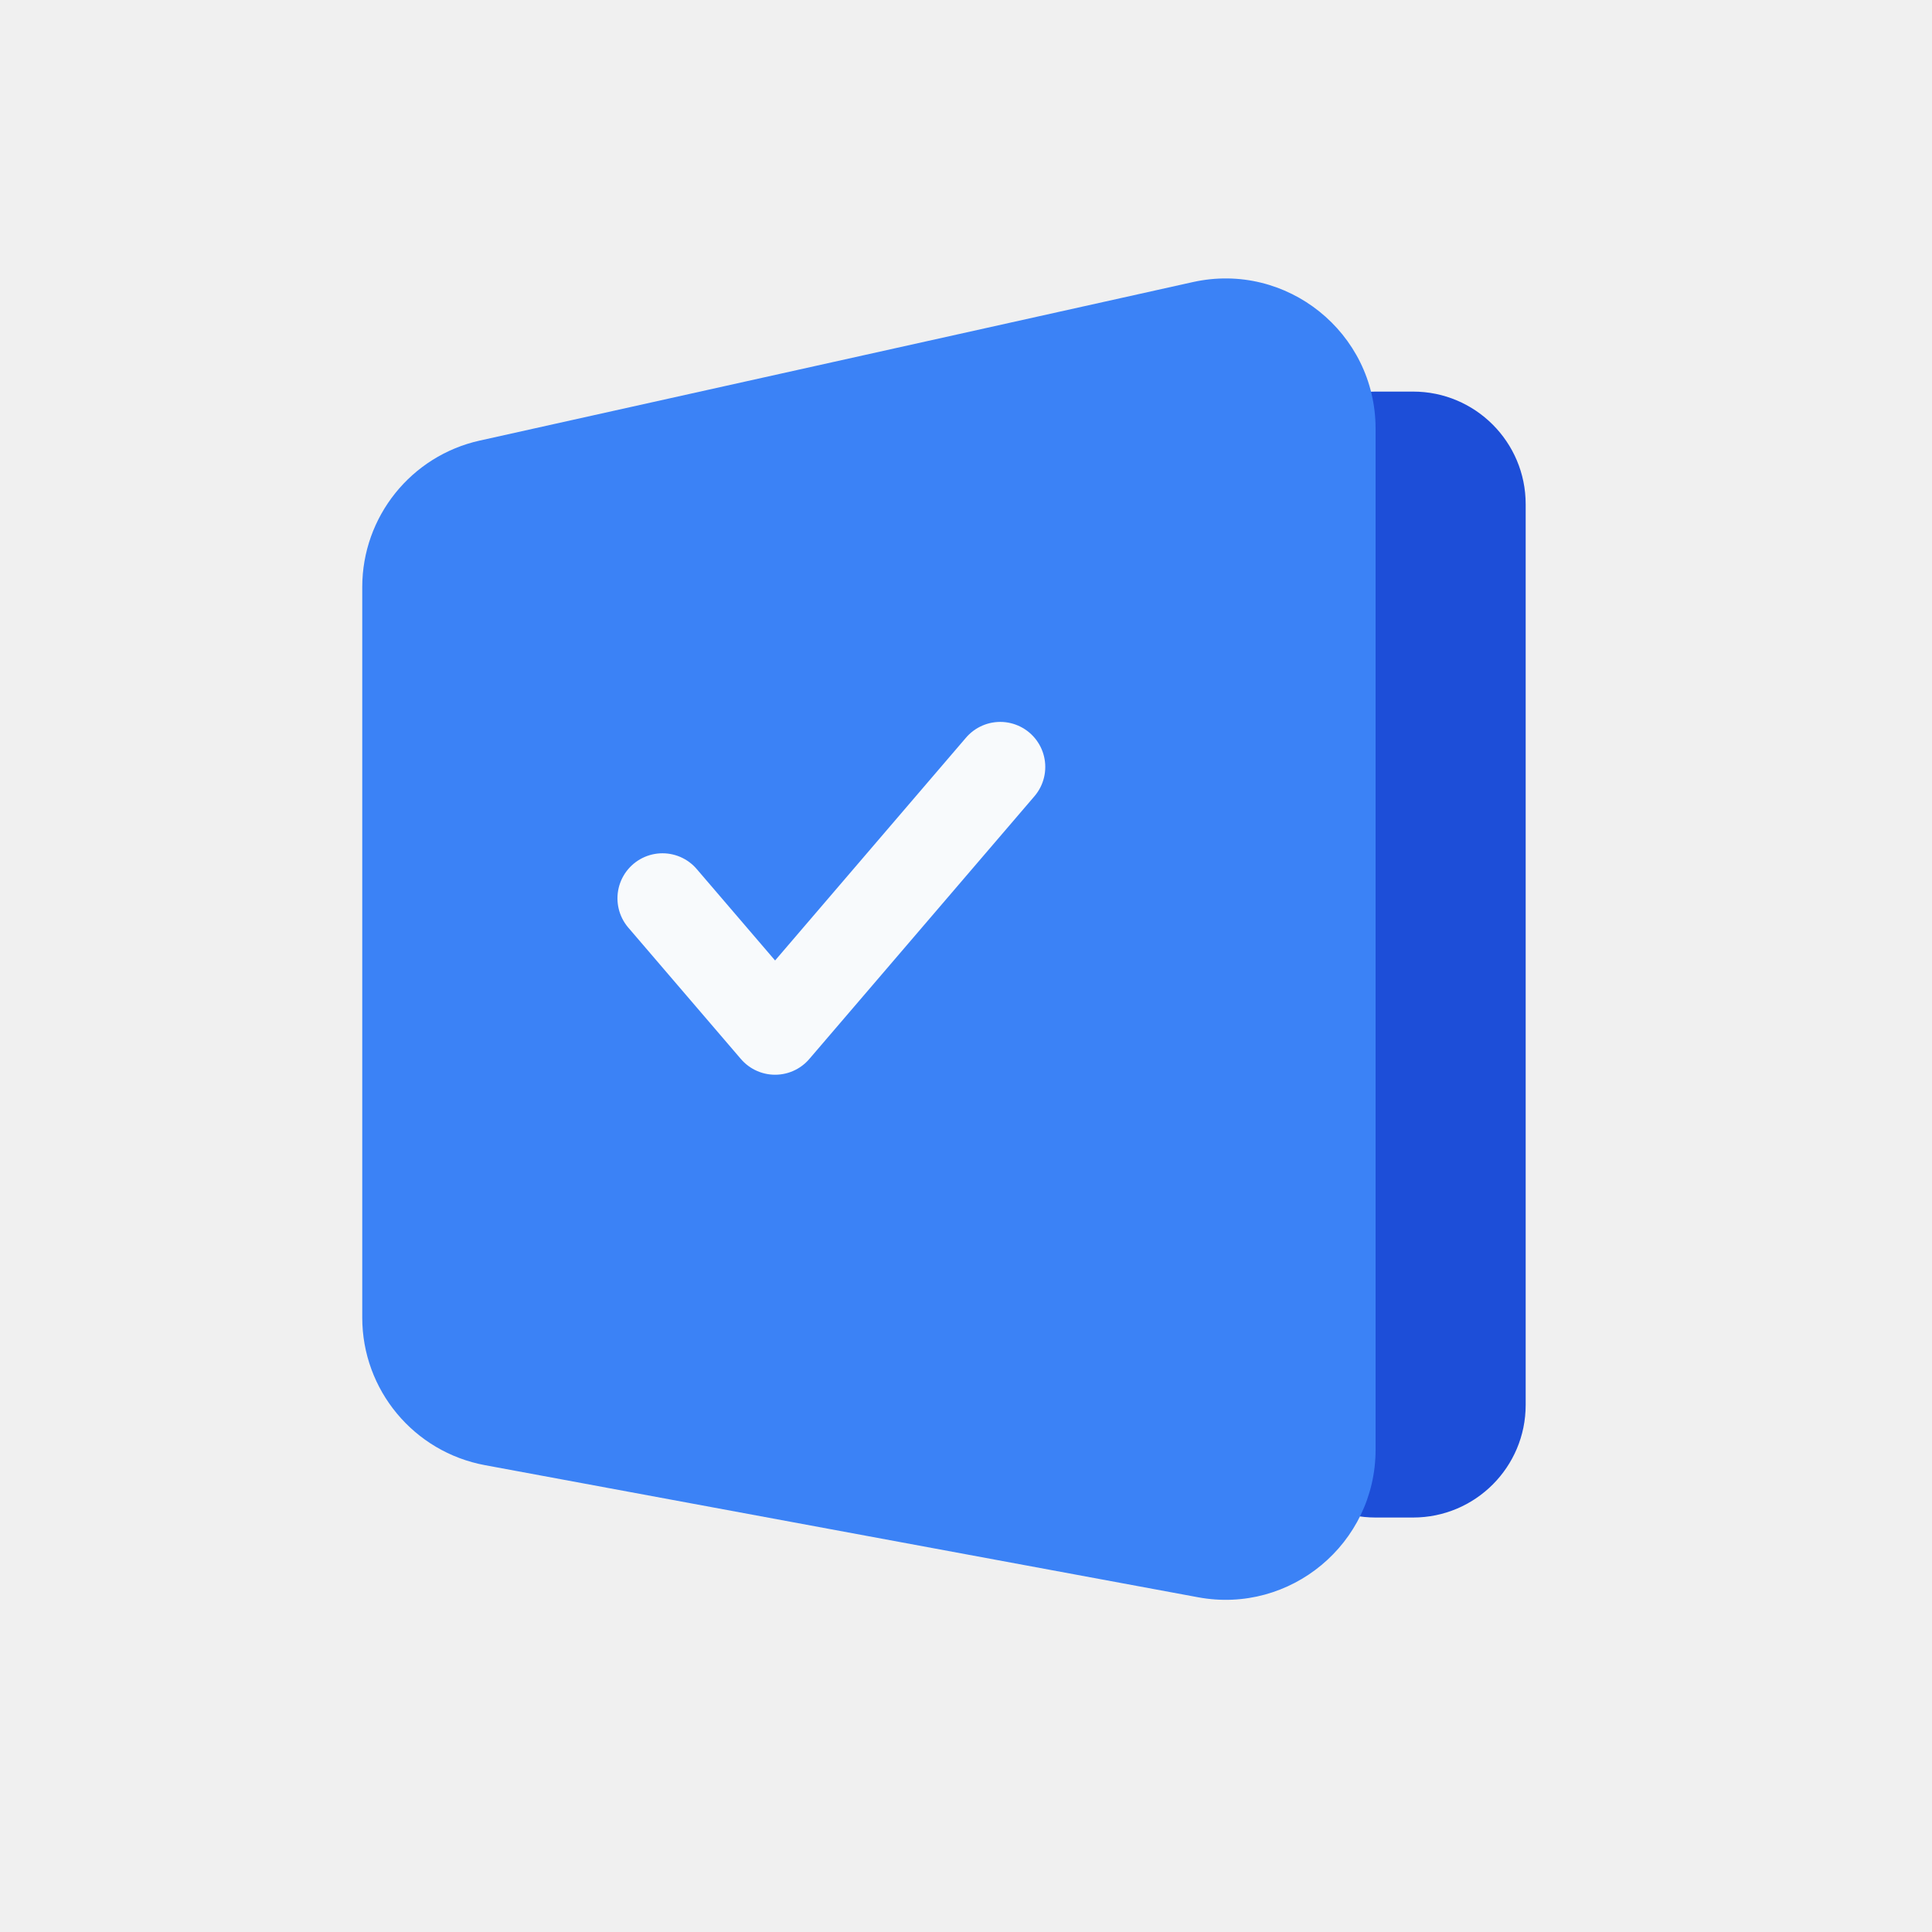
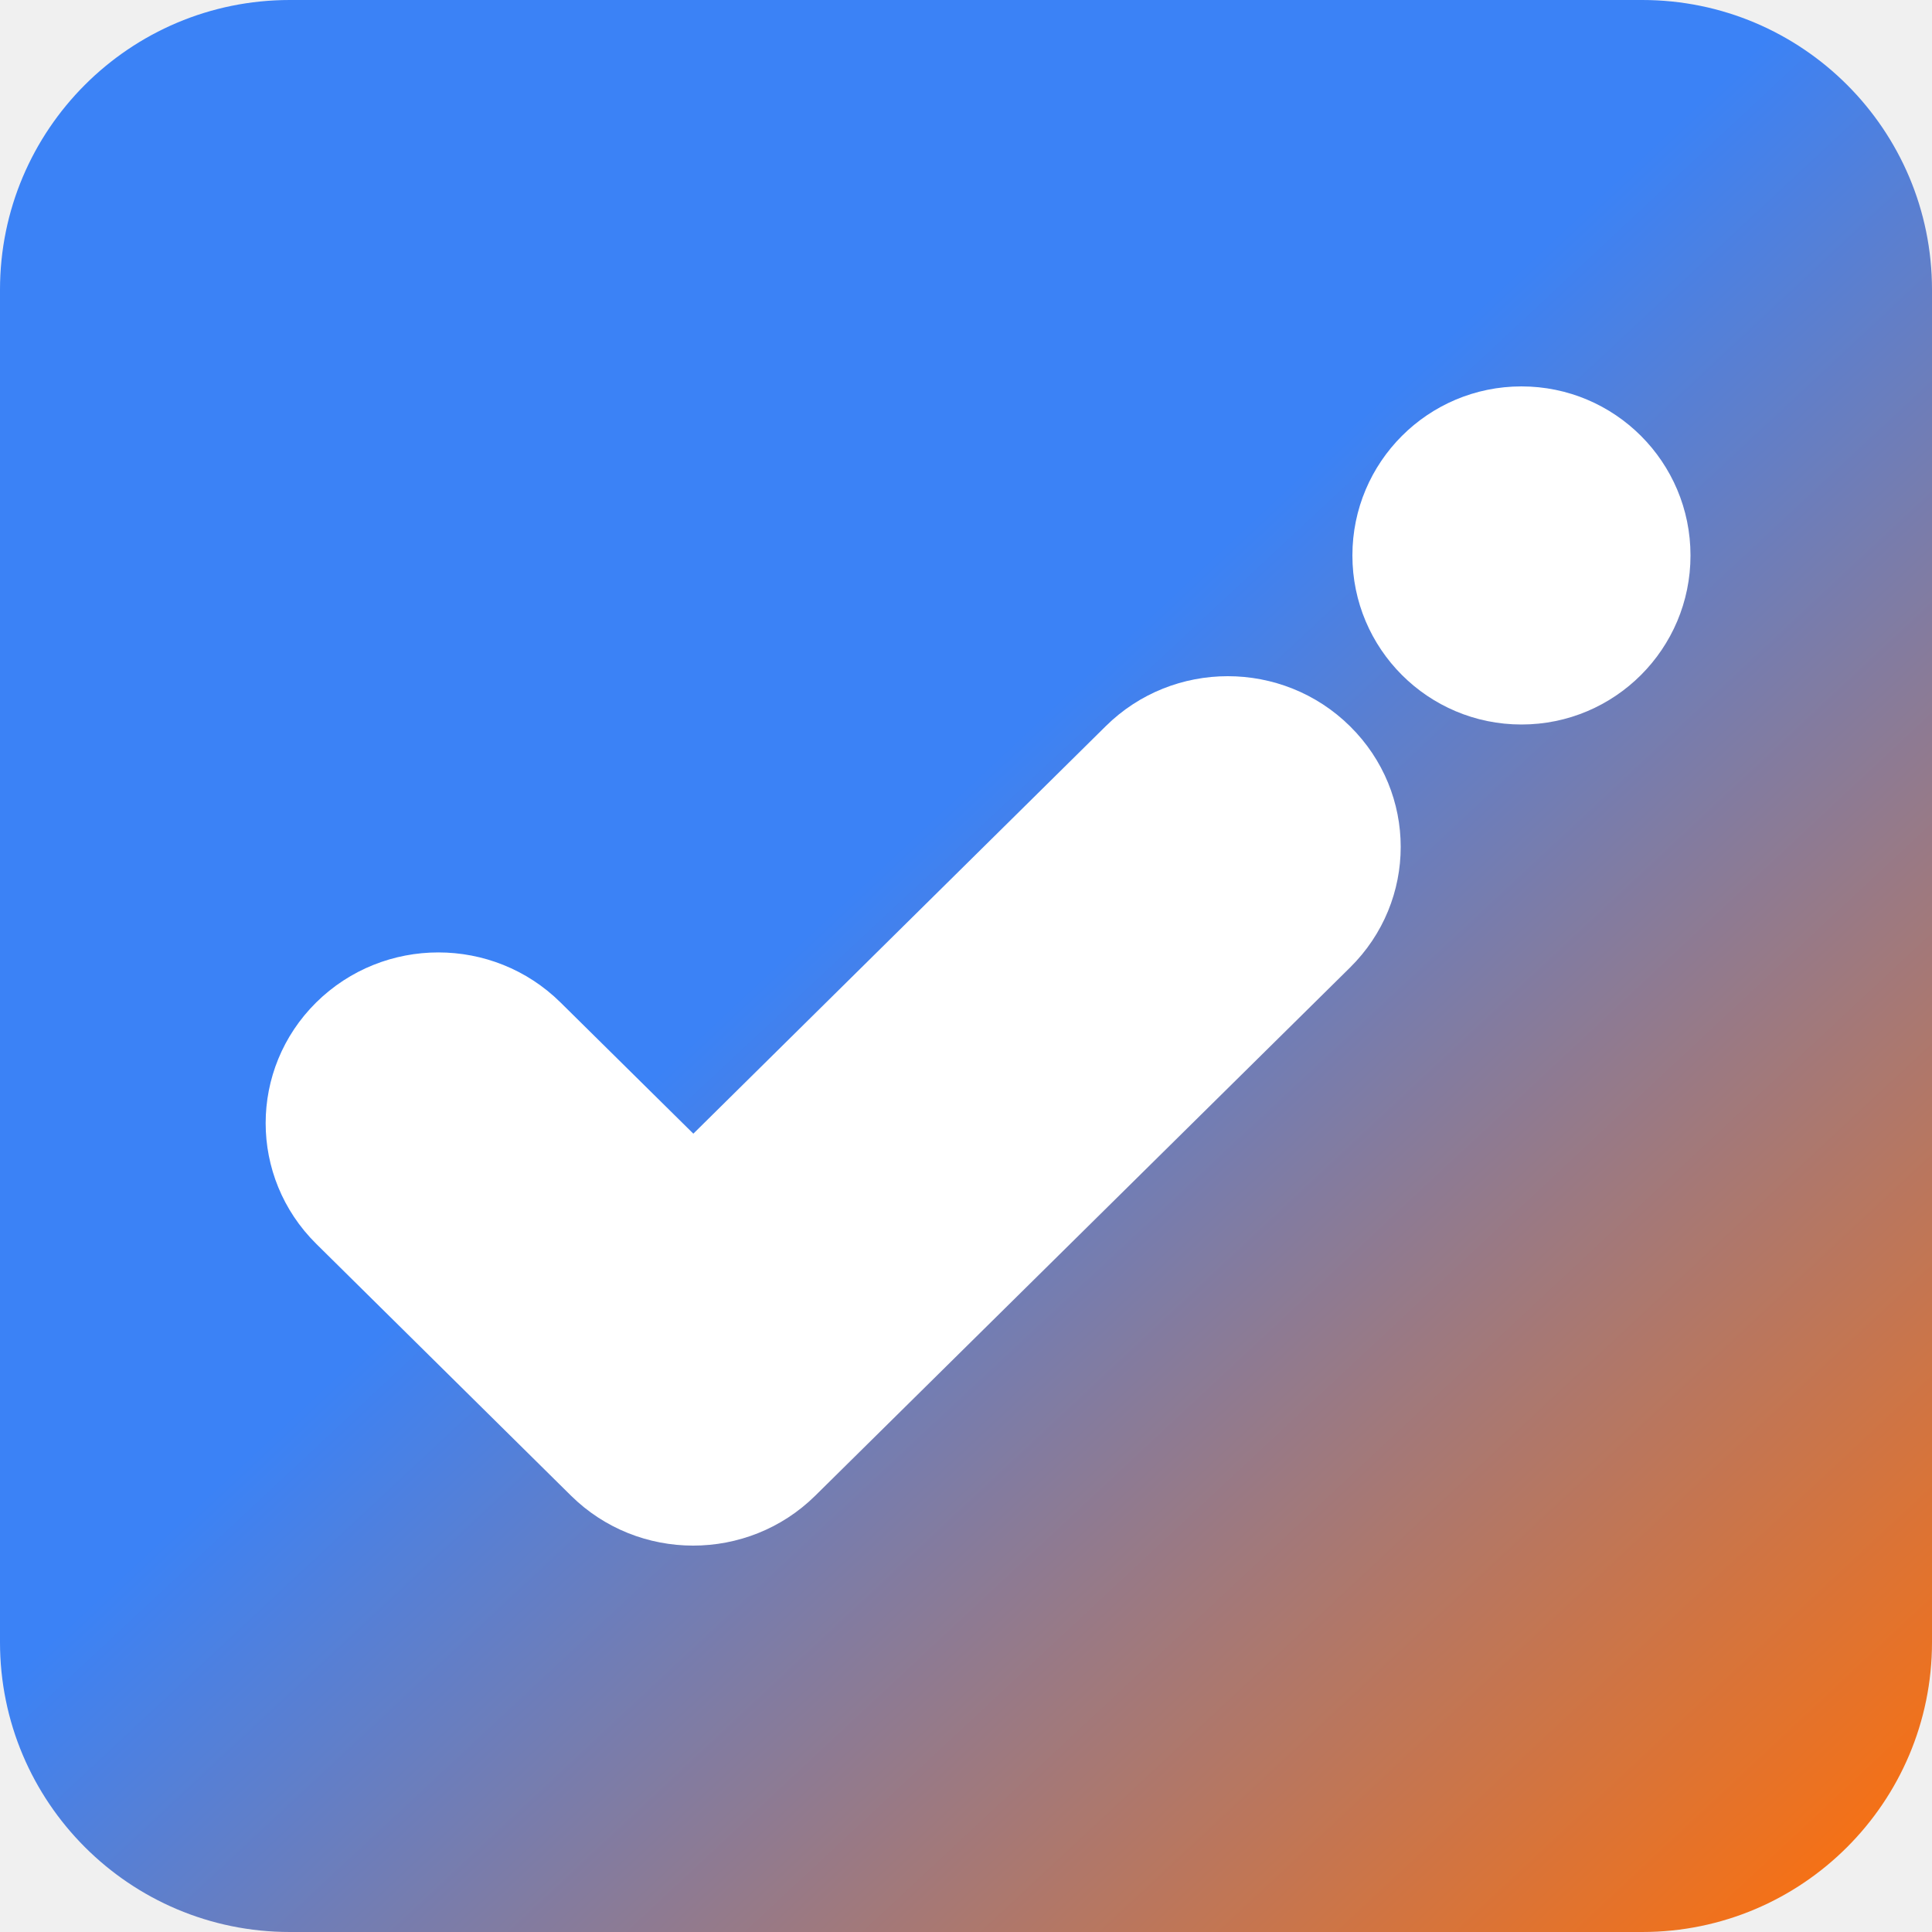
- <svg xmlns="http://www.w3.org/2000/svg" width="32" height="32" viewBox="0 0 32 32" fill="none">
-   <rect x="20.919" y="6.486" width="4.351" height="18.649" rx="1.865" fill="#1D4ED8" />
-   <path d="M6 9.724C6 8.559 6.809 7.55 7.947 7.297L19.758 4.672C21.311 4.327 22.784 5.509 22.784 7.1V24.011C22.784 25.565 21.373 26.739 19.845 26.456L8.034 24.268C6.855 24.05 6 23.022 6 21.824V9.724Z" fill="#3B82F6" />
-   <path d="M10.973 14.879L12.838 17.055L16.567 12.703" stroke="#F8FAFC" stroke-width="1.492" stroke-linecap="round" stroke-linejoin="round" />
+ <svg xmlns="http://www.w3.org/2000/svg" width="80" height="80" viewBox="0 0 80 80" fill="none">
+   <rect width="80" height="80" rx="12" fill="url(#paint0_linear_1635_14201)" />
+   <path d="M63 30C66.866 30 70 26.866 70 23C70 19.134 66.866 16 63 16C59.134 16 56 19.134 56 23C56 26.866 59.134 30 63 30Z" fill="white" />
+   <path d="M55.901 40.065L33.76 61.931C30.962 64.694 26.432 64.686 23.643 61.931L13.092 51.502C10.303 48.739 10.303 44.273 13.092 41.51C15.89 38.747 20.412 38.747 23.21 41.51L28.71 46.943L45.784 30.072C48.573 27.309 53.104 27.309 55.901 30.072C58.7 32.836 58.7 37.301 55.901 40.065Z" fill="white" />
+   <defs>
+     <linearGradient id="paint0_linear_1635_14201" x1="2.639" y1="2.24134e-06" x2="77.361" y2="80" gradientUnits="userSpaceOnUse">
+       <stop offset="0.45" stop-color="#3B82F6" />
+       <stop offset="1" stop-color="#FF700A" />
+     </linearGradient>
+   </defs>
</svg>
